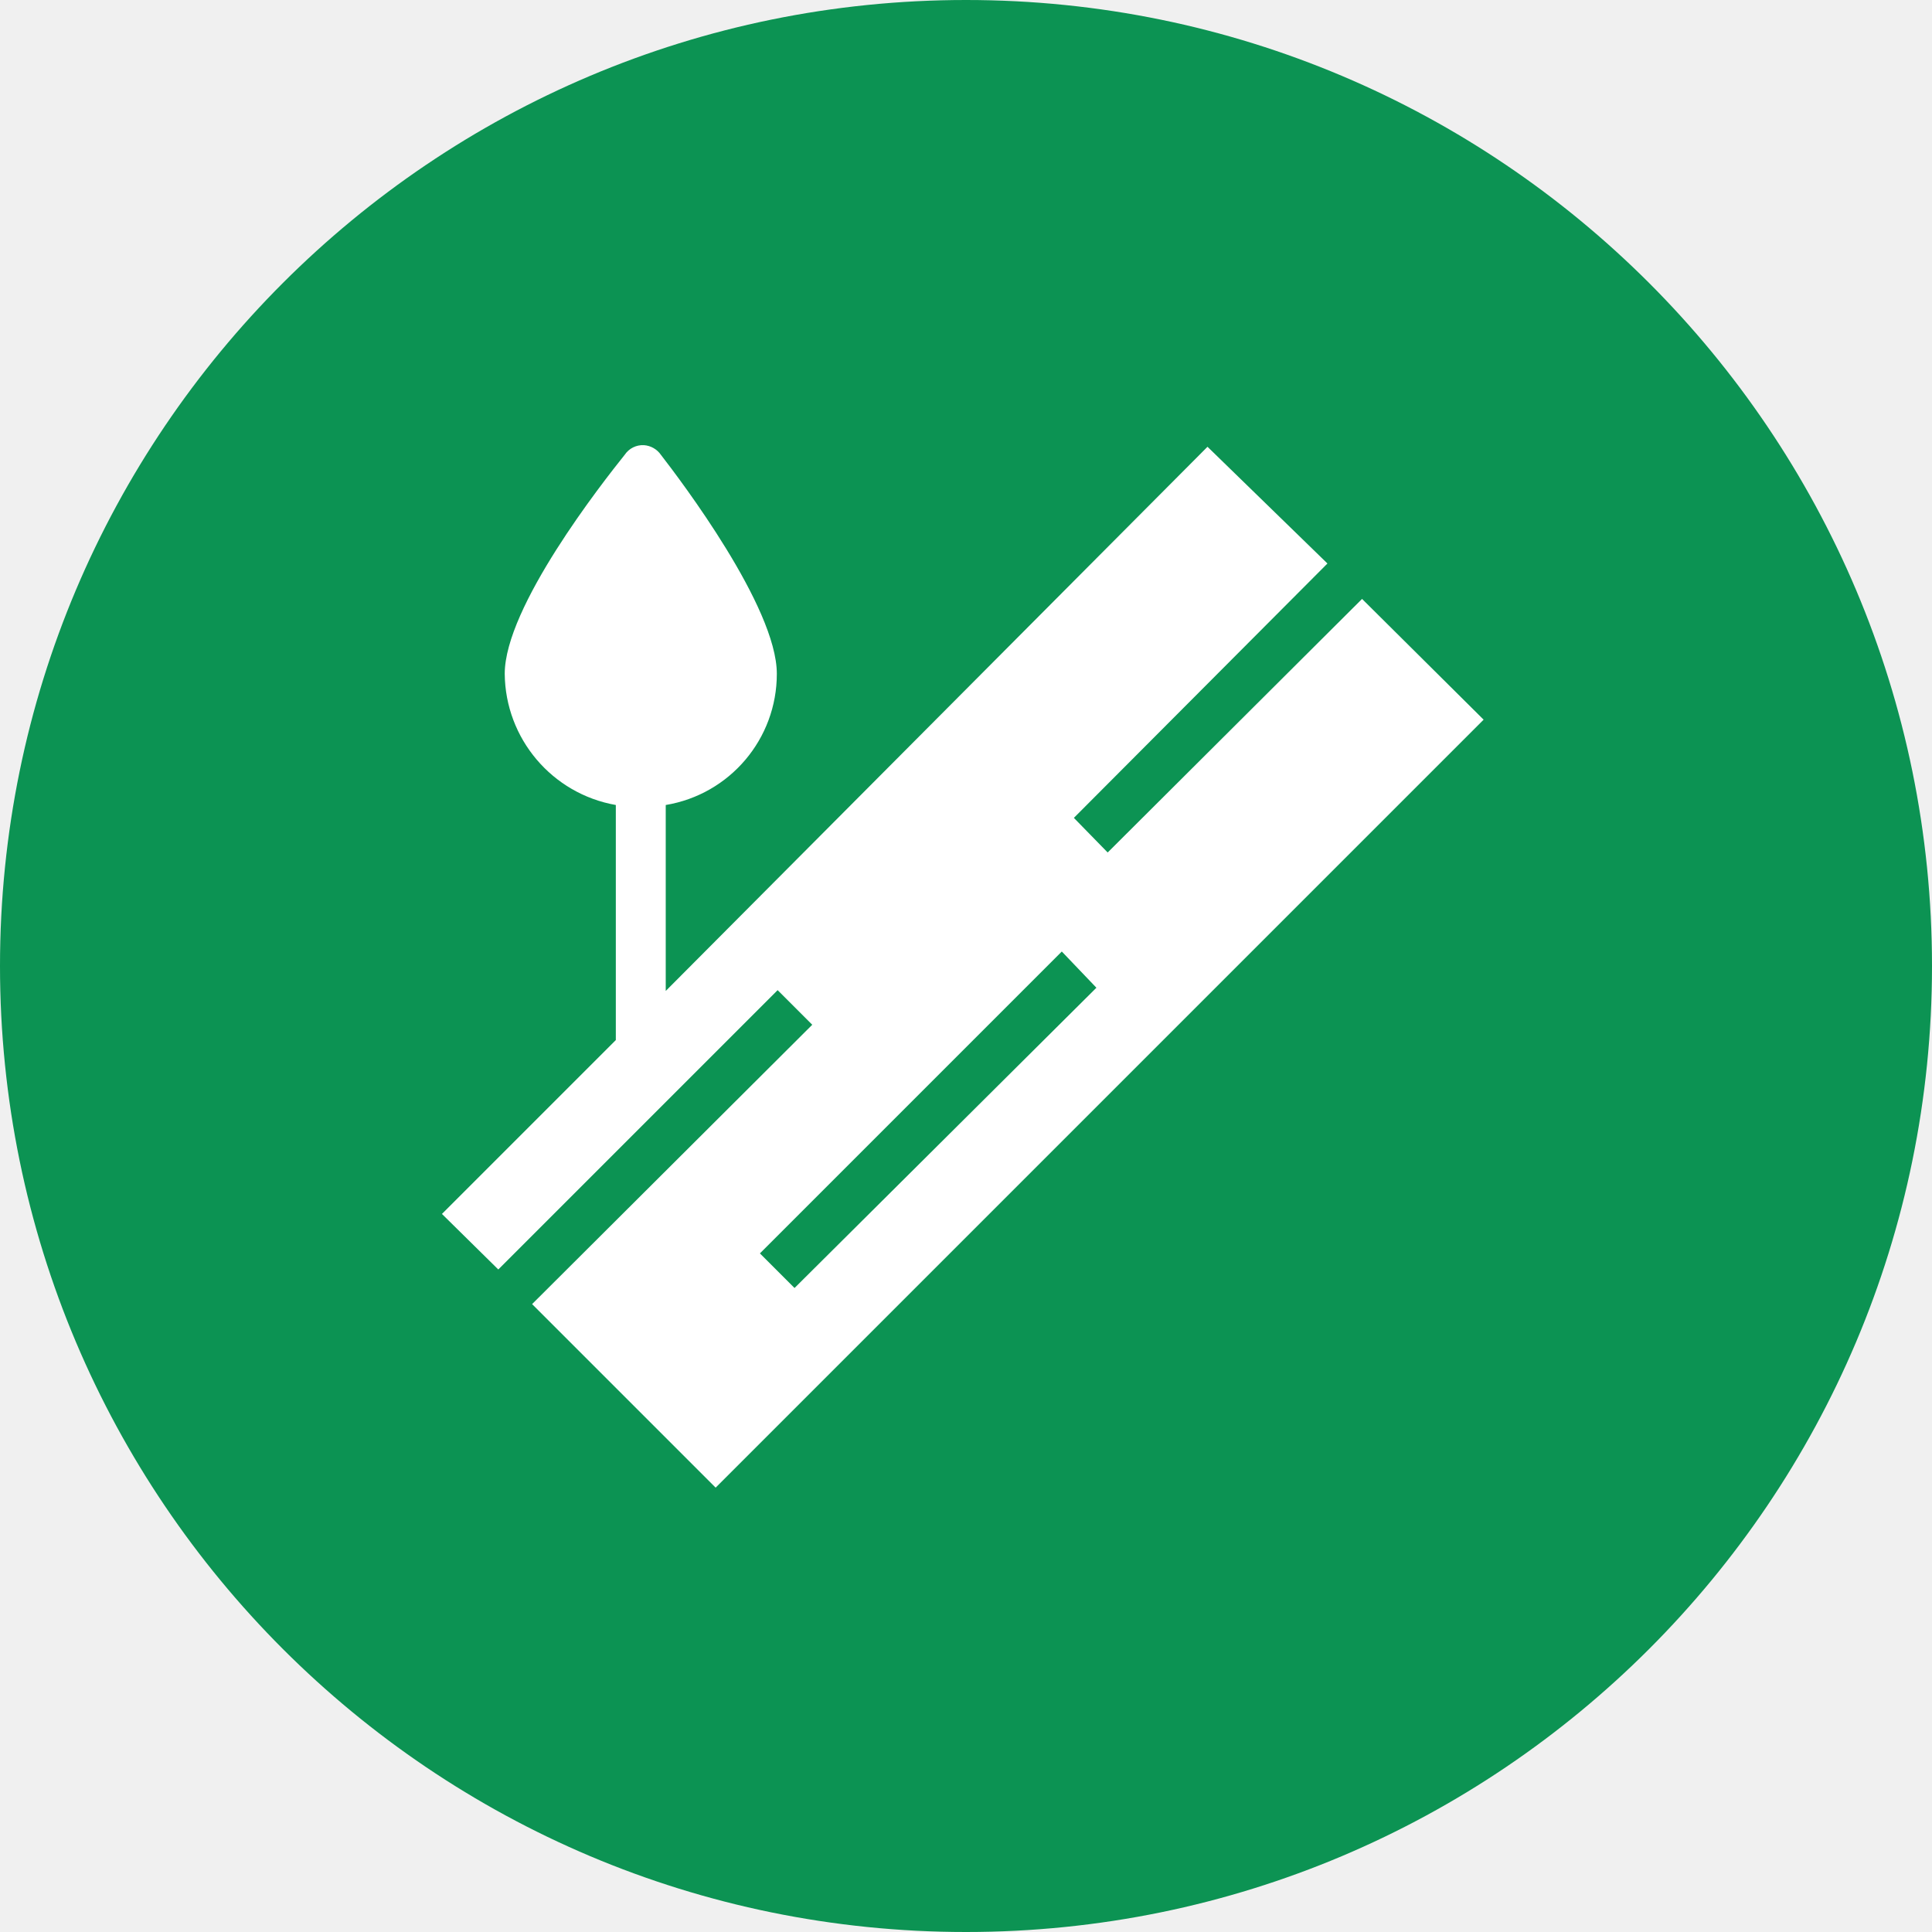
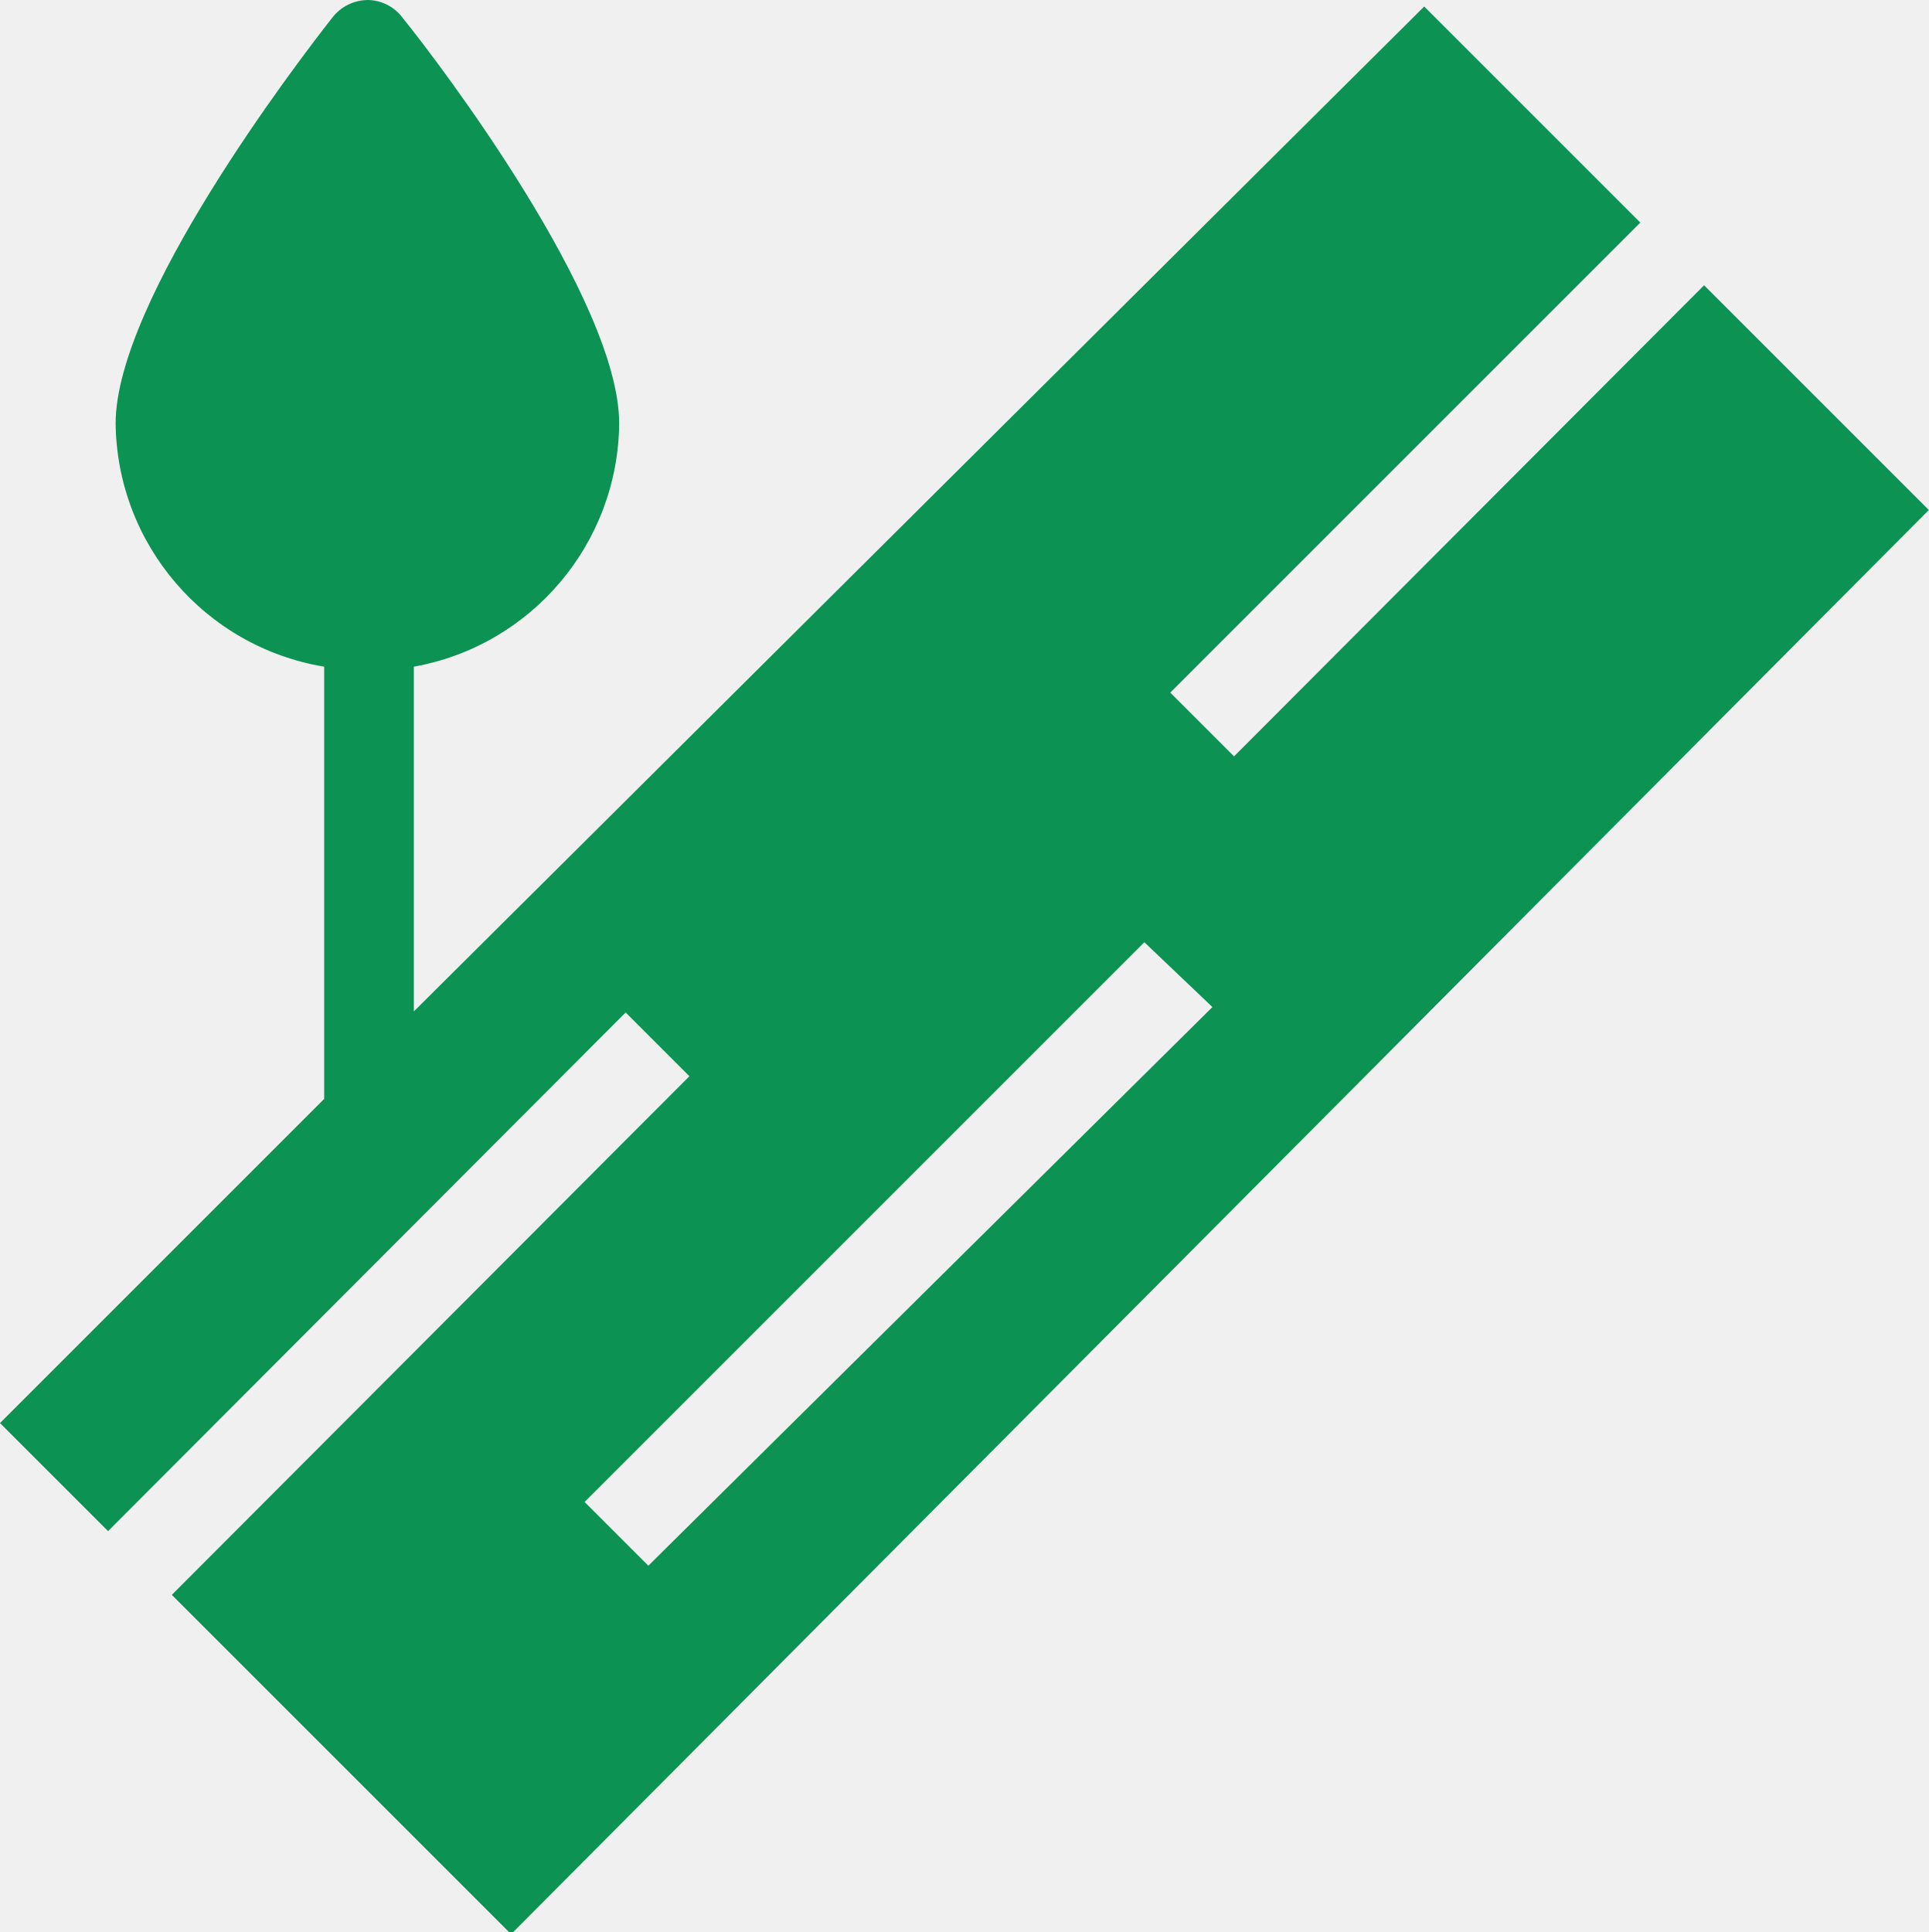
- <svg xmlns="http://www.w3.org/2000/svg" viewBox="0 0 24 24">
+ <svg xmlns="http://www.w3.org/2000/svg" viewBox="0 0 17.85 17.88">
  <defs>
-     <style>.cls-1{fill:#0c9353;}.cls-2{fill:#fff;}</style>
+     <style>.cls-1{fill:#0c9353;}</style>
  </defs>
  <g id="Layer_2" data-name="Layer 2">
    <g id="Layer_1-2" data-name="Layer 1">
-       <circle class="cls-1" cx="12" cy="12" r="12" />
-       <path id="Path_5979" data-name="Path 5979" class="cls-2" d="M13.76,10.59l-.42-.43L16.49,7,15,5.55,8.27,12.31V10h0A1.65,1.65,0,0,0,9.65,8.37c0-.83-1.2-2.41-1.44-2.72A.28.28,0,0,0,8,5.53a.27.27,0,0,0-.24.12C7.48,6,6.27,7.54,6.27,8.37A1.67,1.67,0,0,0,7.65,10h0v2.92L5.49,15.08l.7.69L9.66,12.3l.43.43L6.61,16.2l2.28,2.28,9.54-9.54-1.51-1.5Zm-.14,1.68L9.87,16l-.43-.43,3.75-3.75Z" />
+       <path class="cls-1" d="M11.42,7l-.59-.59,4.35-4.35-2-2L3.83,9.36V6.17h0a2.31,2.31,0,0,0,1.9-2.25c0-1.14-1.66-3.33-2-3.75A.41.41,0,0,0,3.41,0a.42.42,0,0,0-.34.17c-.33.42-2,2.61-2,3.75A2.31,2.31,0,0,0,3,6.17H3v4l-3,3,1,1,4.79-4.8.59.59-4.79,4.8,3.14,3.14L17.85,4.72,15.77,2.64Zm-.2,2.32L6,14.49l-.59-.59,5.18-5.18Z" />
    </g>
  </g>
</svg>
